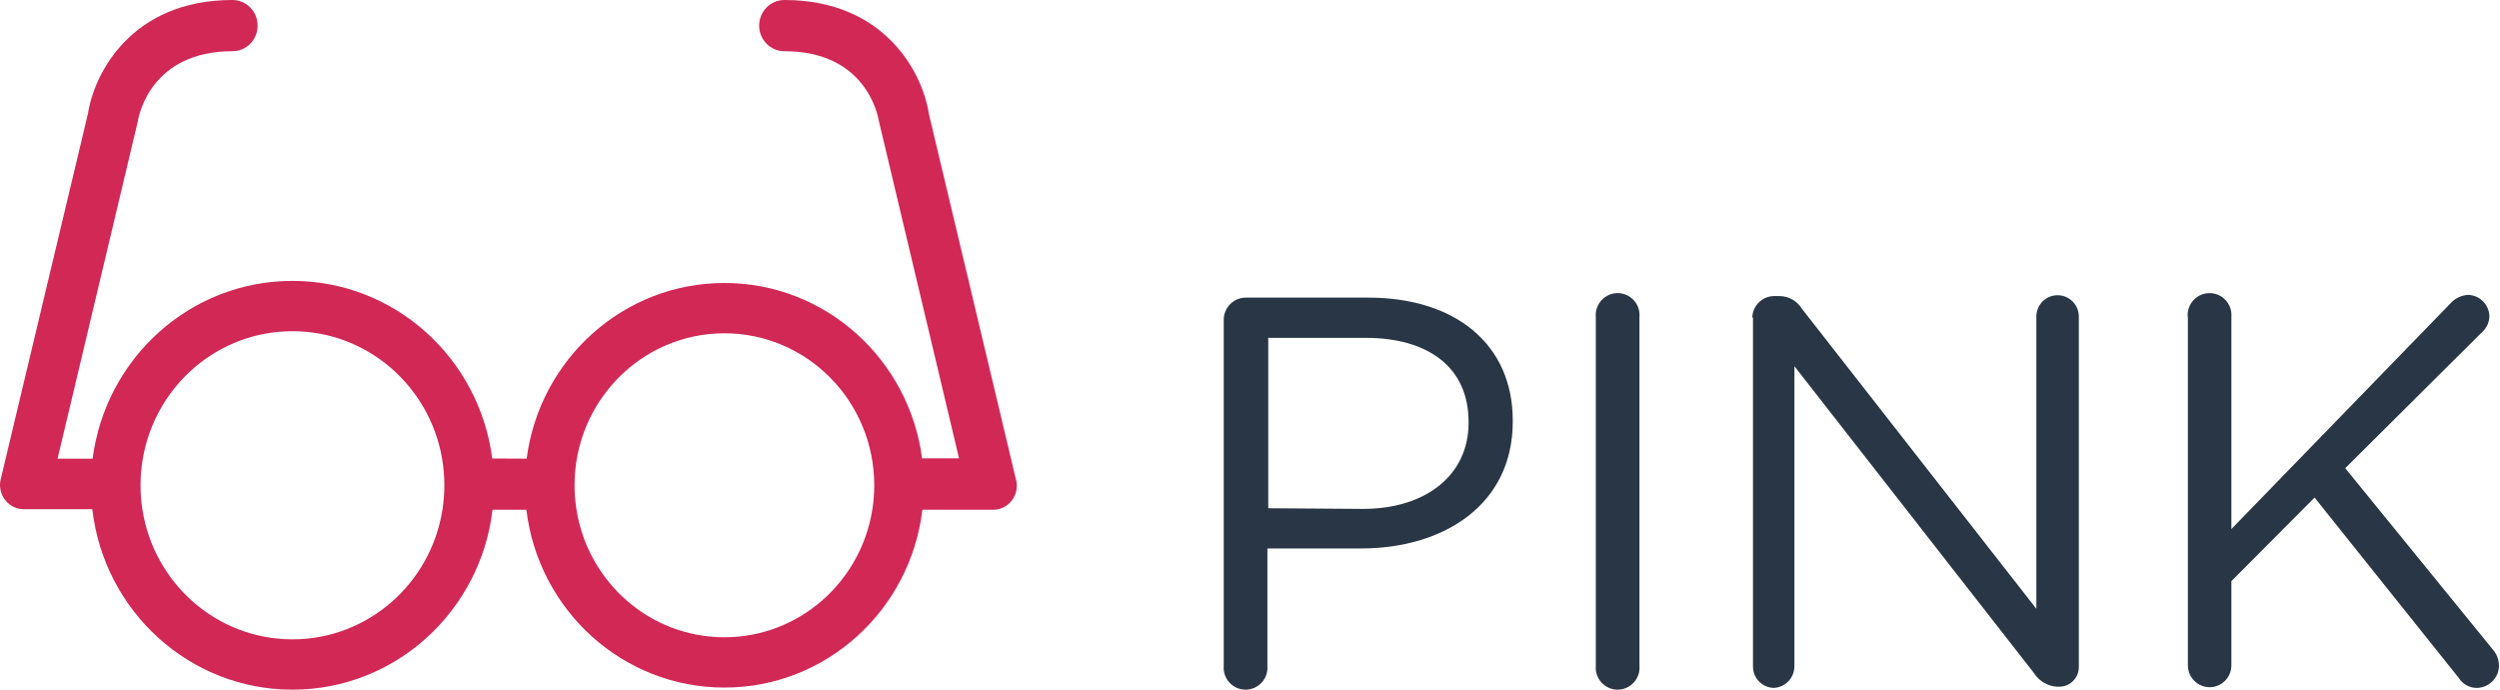
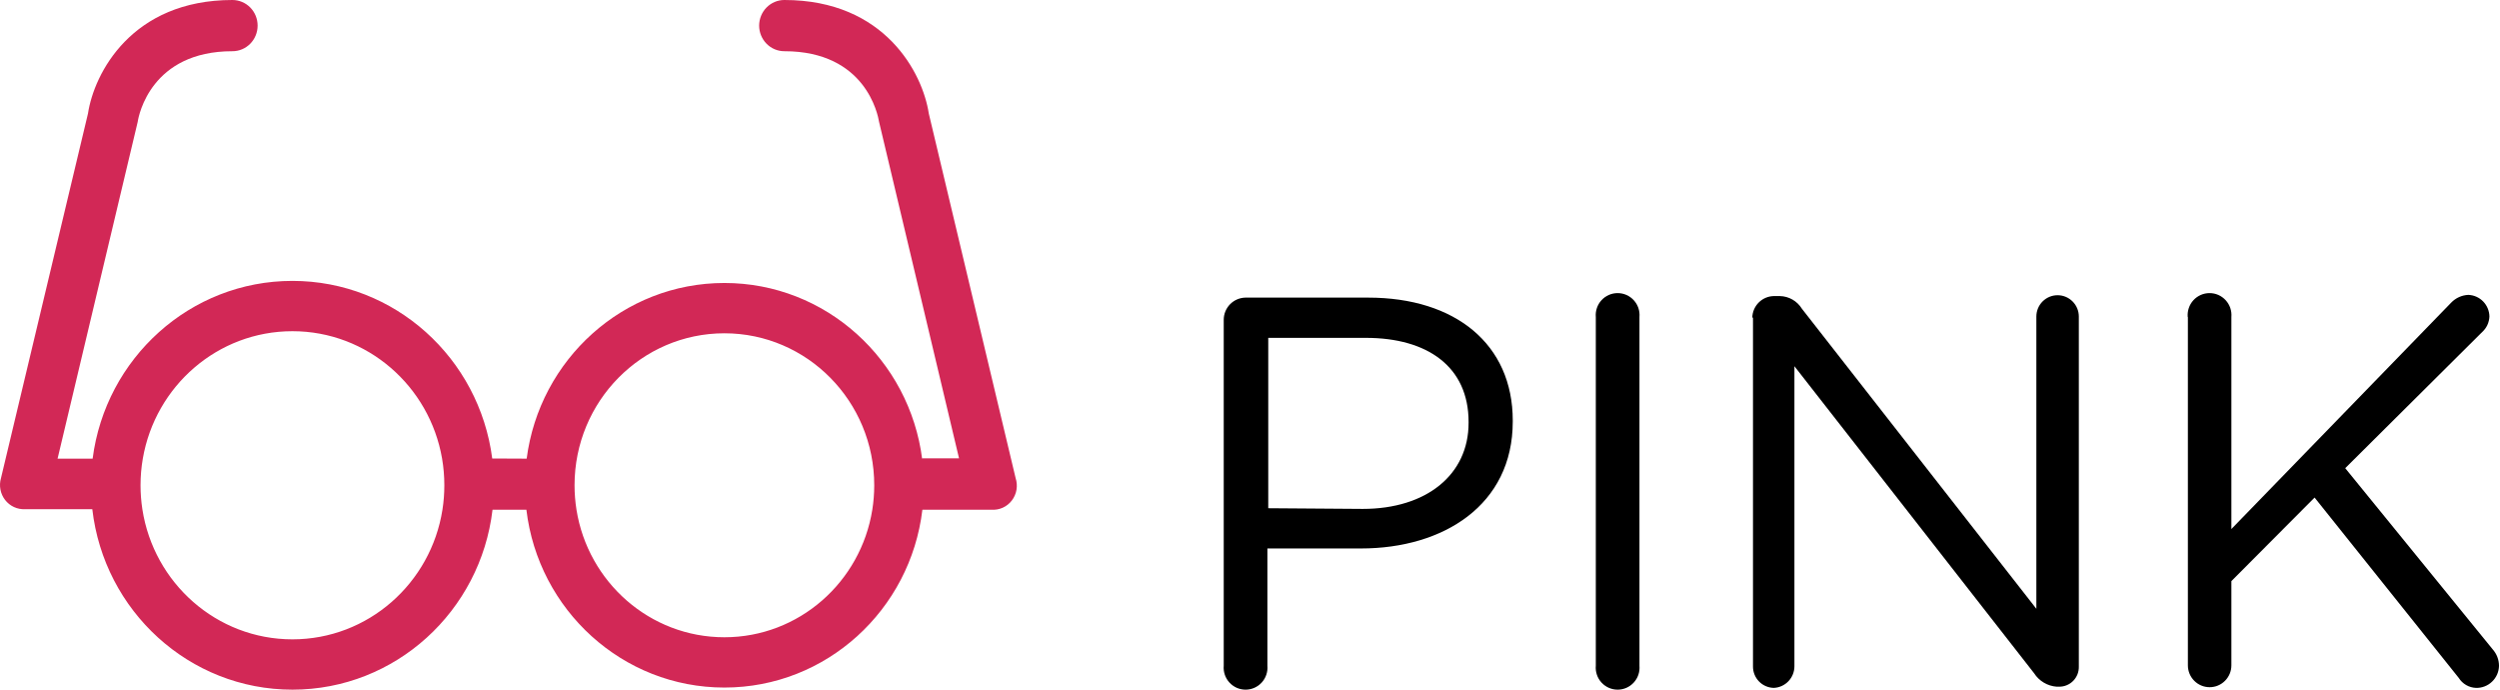
- <svg xmlns="http://www.w3.org/2000/svg" width="145" height="40" viewBox="0 0 145 40" fill="none">
-   <path d="M71.005 18.549C71.005 18.212 71.136 17.89 71.37 17.649C71.604 17.409 71.922 17.27 72.257 17.262H79.39C84.447 17.262 87.775 19.965 87.775 24.392V24.452C87.775 29.298 83.742 31.811 78.973 31.811H73.538V38.611C73.554 38.787 73.533 38.965 73.476 39.133C73.42 39.301 73.329 39.455 73.21 39.585C73.091 39.716 72.946 39.82 72.784 39.892C72.623 39.963 72.448 40 72.272 40C72.095 40 71.921 39.963 71.759 39.892C71.598 39.82 71.453 39.716 71.334 39.585C71.215 39.455 71.124 39.301 71.067 39.133C71.011 38.965 70.989 38.787 71.005 38.611V18.549ZM79.072 29.517C82.778 29.517 85.212 27.523 85.212 24.531V24.472C85.212 21.261 82.817 19.596 79.251 19.596H73.588V29.477L79.072 29.517Z" fill="#283645" />
-   <path d="M92.594 18.389C92.578 18.213 92.599 18.035 92.656 17.867C92.712 17.699 92.803 17.545 92.922 17.415C93.041 17.284 93.186 17.18 93.348 17.108C93.509 17.037 93.684 17 93.86 17C94.037 17 94.211 17.037 94.373 17.108C94.534 17.18 94.679 17.284 94.798 17.415C94.917 17.545 95.008 17.699 95.065 17.867C95.121 18.035 95.142 18.213 95.127 18.389V38.611C95.142 38.787 95.121 38.965 95.065 39.133C95.008 39.301 94.917 39.455 94.798 39.585C94.679 39.716 94.534 39.82 94.373 39.892C94.211 39.963 94.037 40 93.86 40C93.684 40 93.509 39.963 93.348 39.892C93.186 39.82 93.041 39.716 92.922 39.585C92.803 39.455 92.712 39.301 92.656 39.133C92.599 38.965 92.578 38.787 92.594 38.611V18.389Z" fill="#283645" />
-   <path d="M101.674 18.419C101.682 18.089 101.816 17.775 102.05 17.543C102.283 17.31 102.597 17.178 102.926 17.172H103.273C103.532 17.178 103.784 17.248 104.008 17.377C104.232 17.506 104.42 17.689 104.555 17.91L118.156 35.31V18.359C118.156 18.031 118.286 17.717 118.517 17.485C118.748 17.253 119.061 17.123 119.388 17.123C119.715 17.123 120.028 17.253 120.259 17.485C120.49 17.717 120.62 18.031 120.62 18.359V38.651C120.625 38.805 120.599 38.959 120.544 39.103C120.488 39.247 120.403 39.378 120.296 39.488C120.188 39.598 120.059 39.685 119.916 39.743C119.774 39.802 119.621 39.83 119.467 39.828H119.338C119.074 39.809 118.818 39.729 118.591 39.594C118.363 39.459 118.17 39.273 118.027 39.05L104.118 21.241V38.651C104.116 38.972 103.991 39.281 103.769 39.512C103.547 39.744 103.246 39.882 102.926 39.897C102.601 39.892 102.291 39.758 102.064 39.525C101.837 39.291 101.711 38.977 101.714 38.651V18.419H101.674Z" fill="#283645" />
-   <path d="M126.938 18.389C126.923 18.213 126.944 18.035 127.001 17.867C127.057 17.699 127.148 17.545 127.267 17.415C127.386 17.284 127.531 17.18 127.693 17.108C127.854 17.037 128.029 17 128.205 17C128.382 17 128.556 17.037 128.718 17.108C128.879 17.18 129.024 17.284 129.143 17.415C129.262 17.545 129.353 17.699 129.41 17.867C129.466 18.035 129.487 18.213 129.472 18.389V30.684L142.228 17.551C142.49 17.28 142.845 17.119 143.222 17.103C143.547 17.116 143.855 17.253 144.082 17.486C144.309 17.72 144.439 18.032 144.444 18.359C144.437 18.529 144.396 18.696 144.325 18.85C144.253 19.004 144.152 19.142 144.026 19.256L136.078 27.154L144.652 37.684C144.876 37.944 145 38.277 145 38.621C144.996 38.793 144.958 38.963 144.889 39.121C144.819 39.279 144.719 39.421 144.594 39.539C144.47 39.658 144.323 39.751 144.162 39.812C144.002 39.874 143.831 39.903 143.659 39.897C143.459 39.889 143.264 39.832 143.091 39.731C142.918 39.631 142.772 39.489 142.665 39.319L134.3 28.859L129.472 33.705V38.591C129.472 38.757 129.439 38.922 129.376 39.076C129.312 39.229 129.219 39.369 129.102 39.486C128.985 39.604 128.846 39.697 128.693 39.761C128.54 39.825 128.376 39.857 128.21 39.857C128.044 39.857 127.88 39.825 127.727 39.761C127.574 39.697 127.435 39.604 127.318 39.486C127.201 39.369 127.108 39.229 127.044 39.076C126.981 38.922 126.948 38.757 126.948 38.591V18.389H126.938Z" fill="#283645" />
+ <svg xmlns="http://www.w3.org/2000/svg" width="145" height="40" viewBox="0 0 145 40">
+   <path d="M71.005 18.549C71.005 18.212 71.136 17.89 71.37 17.649C71.604 17.409 71.922 17.27 72.257 17.262H79.39C84.447 17.262 87.775 19.965 87.775 24.392V24.452C87.775 29.298 83.742 31.811 78.973 31.811H73.538V38.611C73.554 38.787 73.533 38.965 73.476 39.133C73.42 39.301 73.329 39.455 73.21 39.585C73.091 39.716 72.946 39.82 72.784 39.892C72.623 39.963 72.448 40 72.272 40C72.095 40 71.921 39.963 71.759 39.892C71.598 39.82 71.453 39.716 71.334 39.585C71.215 39.455 71.124 39.301 71.067 39.133C71.011 38.965 70.989 38.787 71.005 38.611V18.549ZM79.072 29.517C82.778 29.517 85.212 27.523 85.212 24.531V24.472C85.212 21.261 82.817 19.596 79.251 19.596H73.588V29.477L79.072 29.517Z" />
+   <path d="M92.594 18.389C92.578 18.213 92.599 18.035 92.656 17.867C92.712 17.699 92.803 17.545 92.922 17.415C93.041 17.284 93.186 17.18 93.348 17.108C93.509 17.037 93.684 17 93.86 17C94.037 17 94.211 17.037 94.373 17.108C94.534 17.18 94.679 17.284 94.798 17.415C94.917 17.545 95.008 17.699 95.065 17.867C95.121 18.035 95.142 18.213 95.127 18.389V38.611C95.142 38.787 95.121 38.965 95.065 39.133C95.008 39.301 94.917 39.455 94.798 39.585C94.679 39.716 94.534 39.82 94.373 39.892C94.211 39.963 94.037 40 93.86 40C93.684 40 93.509 39.963 93.348 39.892C93.186 39.82 93.041 39.716 92.922 39.585C92.803 39.455 92.712 39.301 92.656 39.133C92.599 38.965 92.578 38.787 92.594 38.611V18.389Z" />
+   <path d="M101.674 18.419C101.682 18.089 101.816 17.775 102.05 17.543C102.283 17.31 102.597 17.178 102.926 17.172H103.273C103.532 17.178 103.784 17.248 104.008 17.377C104.232 17.506 104.42 17.689 104.555 17.91L118.156 35.31V18.359C118.156 18.031 118.286 17.717 118.517 17.485C118.748 17.253 119.061 17.123 119.388 17.123C119.715 17.123 120.028 17.253 120.259 17.485C120.49 17.717 120.62 18.031 120.62 18.359V38.651C120.625 38.805 120.599 38.959 120.544 39.103C120.488 39.247 120.403 39.378 120.296 39.488C120.188 39.598 120.059 39.685 119.916 39.743C119.774 39.802 119.621 39.83 119.467 39.828H119.338C119.074 39.809 118.818 39.729 118.591 39.594C118.363 39.459 118.17 39.273 118.027 39.05L104.118 21.241V38.651C104.116 38.972 103.991 39.281 103.769 39.512C103.547 39.744 103.246 39.882 102.926 39.897C102.601 39.892 102.291 39.758 102.064 39.525C101.837 39.291 101.711 38.977 101.714 38.651V18.419H101.674Z" />
+   <path d="M126.938 18.389C126.923 18.213 126.944 18.035 127.001 17.867C127.057 17.699 127.148 17.545 127.267 17.415C127.386 17.284 127.531 17.18 127.693 17.108C127.854 17.037 128.029 17 128.205 17C128.382 17 128.556 17.037 128.718 17.108C128.879 17.18 129.024 17.284 129.143 17.415C129.262 17.545 129.353 17.699 129.41 17.867C129.466 18.035 129.487 18.213 129.472 18.389V30.684L142.228 17.551C142.49 17.28 142.845 17.119 143.222 17.103C143.547 17.116 143.855 17.253 144.082 17.486C144.309 17.72 144.439 18.032 144.444 18.359C144.437 18.529 144.396 18.696 144.325 18.85C144.253 19.004 144.152 19.142 144.026 19.256L136.078 27.154L144.652 37.684C144.876 37.944 145 38.277 145 38.621C144.996 38.793 144.958 38.963 144.889 39.121C144.819 39.279 144.719 39.421 144.594 39.539C144.47 39.658 144.323 39.751 144.162 39.812C144.002 39.874 143.831 39.903 143.659 39.897C143.459 39.889 143.264 39.832 143.091 39.731C142.918 39.631 142.772 39.489 142.665 39.319L134.3 28.859L129.472 33.705V38.591C129.472 38.757 129.439 38.922 129.376 39.076C129.312 39.229 129.219 39.369 129.102 39.486C128.985 39.604 128.846 39.697 128.693 39.761C128.54 39.825 128.376 39.857 128.21 39.857C128.044 39.857 127.88 39.825 127.727 39.761C127.574 39.697 127.435 39.604 127.318 39.486C127.201 39.369 127.108 39.229 127.044 39.076C126.981 38.922 126.948 38.757 126.948 38.591V18.389H126.938Z" />
  <path fill-rule="evenodd" clip-rule="evenodd" d="M53.892 6.586L58.93 27.731C59.001 27.949 59.018 28.181 58.98 28.408C58.942 28.634 58.849 28.847 58.71 29.028C58.572 29.21 58.391 29.353 58.184 29.447C57.978 29.54 57.752 29.58 57.527 29.564H53.52C52.83 35.375 47.949 39.878 42.032 39.878C36.114 39.878 31.233 35.375 30.543 29.564H28.578C27.887 35.442 22.953 40 16.968 40C10.974 40 6.034 35.427 5.356 29.534H1.45C1.23 29.544 1.01 29.501 0.809 29.408C0.608 29.315 0.432 29.174 0.296 28.998C0.159 28.821 0.066 28.614 0.025 28.394C-0.017 28.174 -0.006 27.946 0.057 27.731L5.105 6.586C5.456 4.259 7.639 0 13.486 0C13.874 0 14.246 0.157 14.52 0.435C14.794 0.714 14.948 1.092 14.948 1.486C14.948 1.88 14.794 2.257 14.52 2.536C14.246 2.815 13.874 2.971 13.486 2.971C8.779 2.971 8.048 6.665 7.989 7.071L3.341 26.602H5.375C6.121 20.785 11.027 16.292 16.968 16.292C22.907 16.292 27.811 20.78 28.561 26.593L30.559 26.602C31.304 20.852 36.157 16.413 42.032 16.413C47.918 16.413 52.778 20.869 53.509 26.635V26.582H55.646L51.007 7.071C50.939 6.665 50.237 2.971 45.51 2.971C45.123 2.971 44.751 2.815 44.477 2.536C44.203 2.257 44.048 1.88 44.048 1.486C44.048 1.092 44.203 0.714 44.477 0.435C44.751 0.157 45.123 0 45.51 0C51.358 0 53.541 4.259 53.892 6.586ZM25.672 29.564C25.745 29.102 25.782 28.628 25.782 28.146C25.782 27.616 25.737 27.098 25.65 26.593C24.925 22.398 21.314 19.21 16.968 19.21C12.62 19.21 9.008 22.402 8.286 26.601C8.199 27.103 8.154 27.619 8.154 28.146C8.154 28.62 8.191 29.086 8.261 29.541C8.922 33.814 12.569 37.082 16.968 37.082C21.36 37.082 25.002 33.825 25.672 29.564ZM50.614 29.564C50.687 29.102 50.726 28.628 50.726 28.146C50.726 23.278 46.833 19.331 42.032 19.331C37.23 19.331 33.337 23.278 33.337 28.146C33.337 28.628 33.376 29.102 33.449 29.564C34.118 33.758 37.706 36.961 42.032 36.961C46.357 36.961 49.945 33.758 50.614 29.564Z" fill="#D22856" />
</svg>
